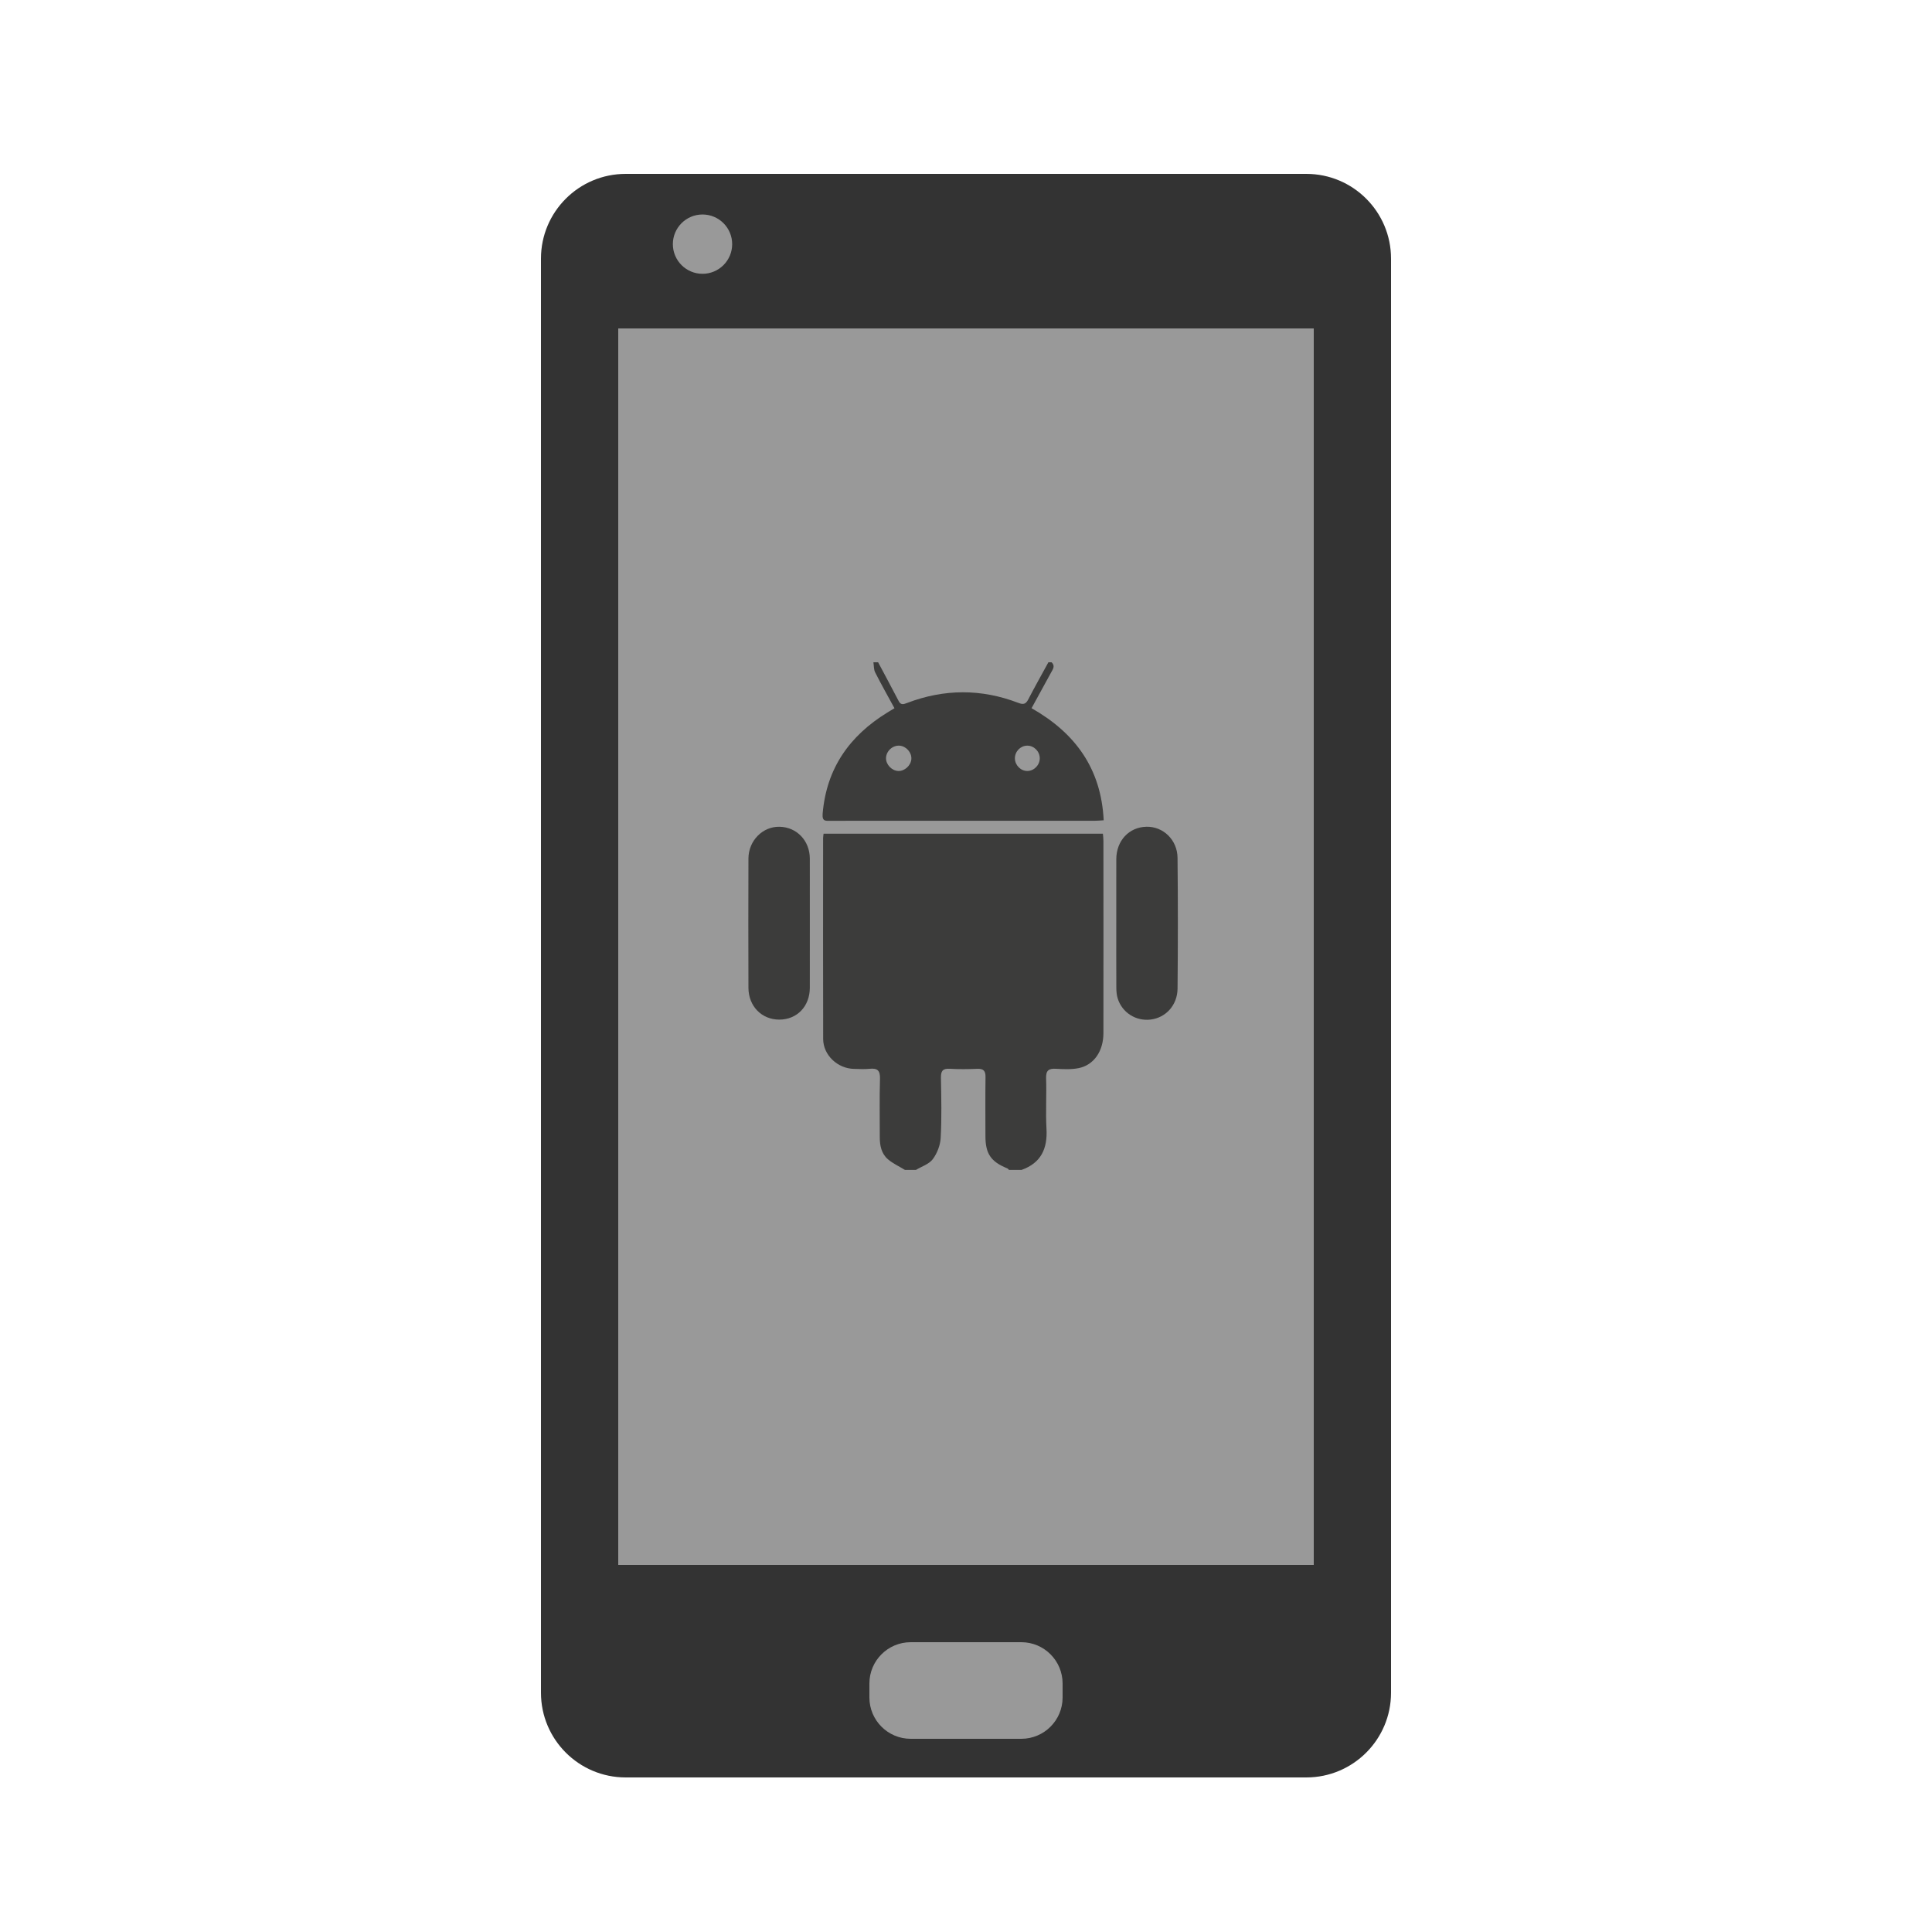
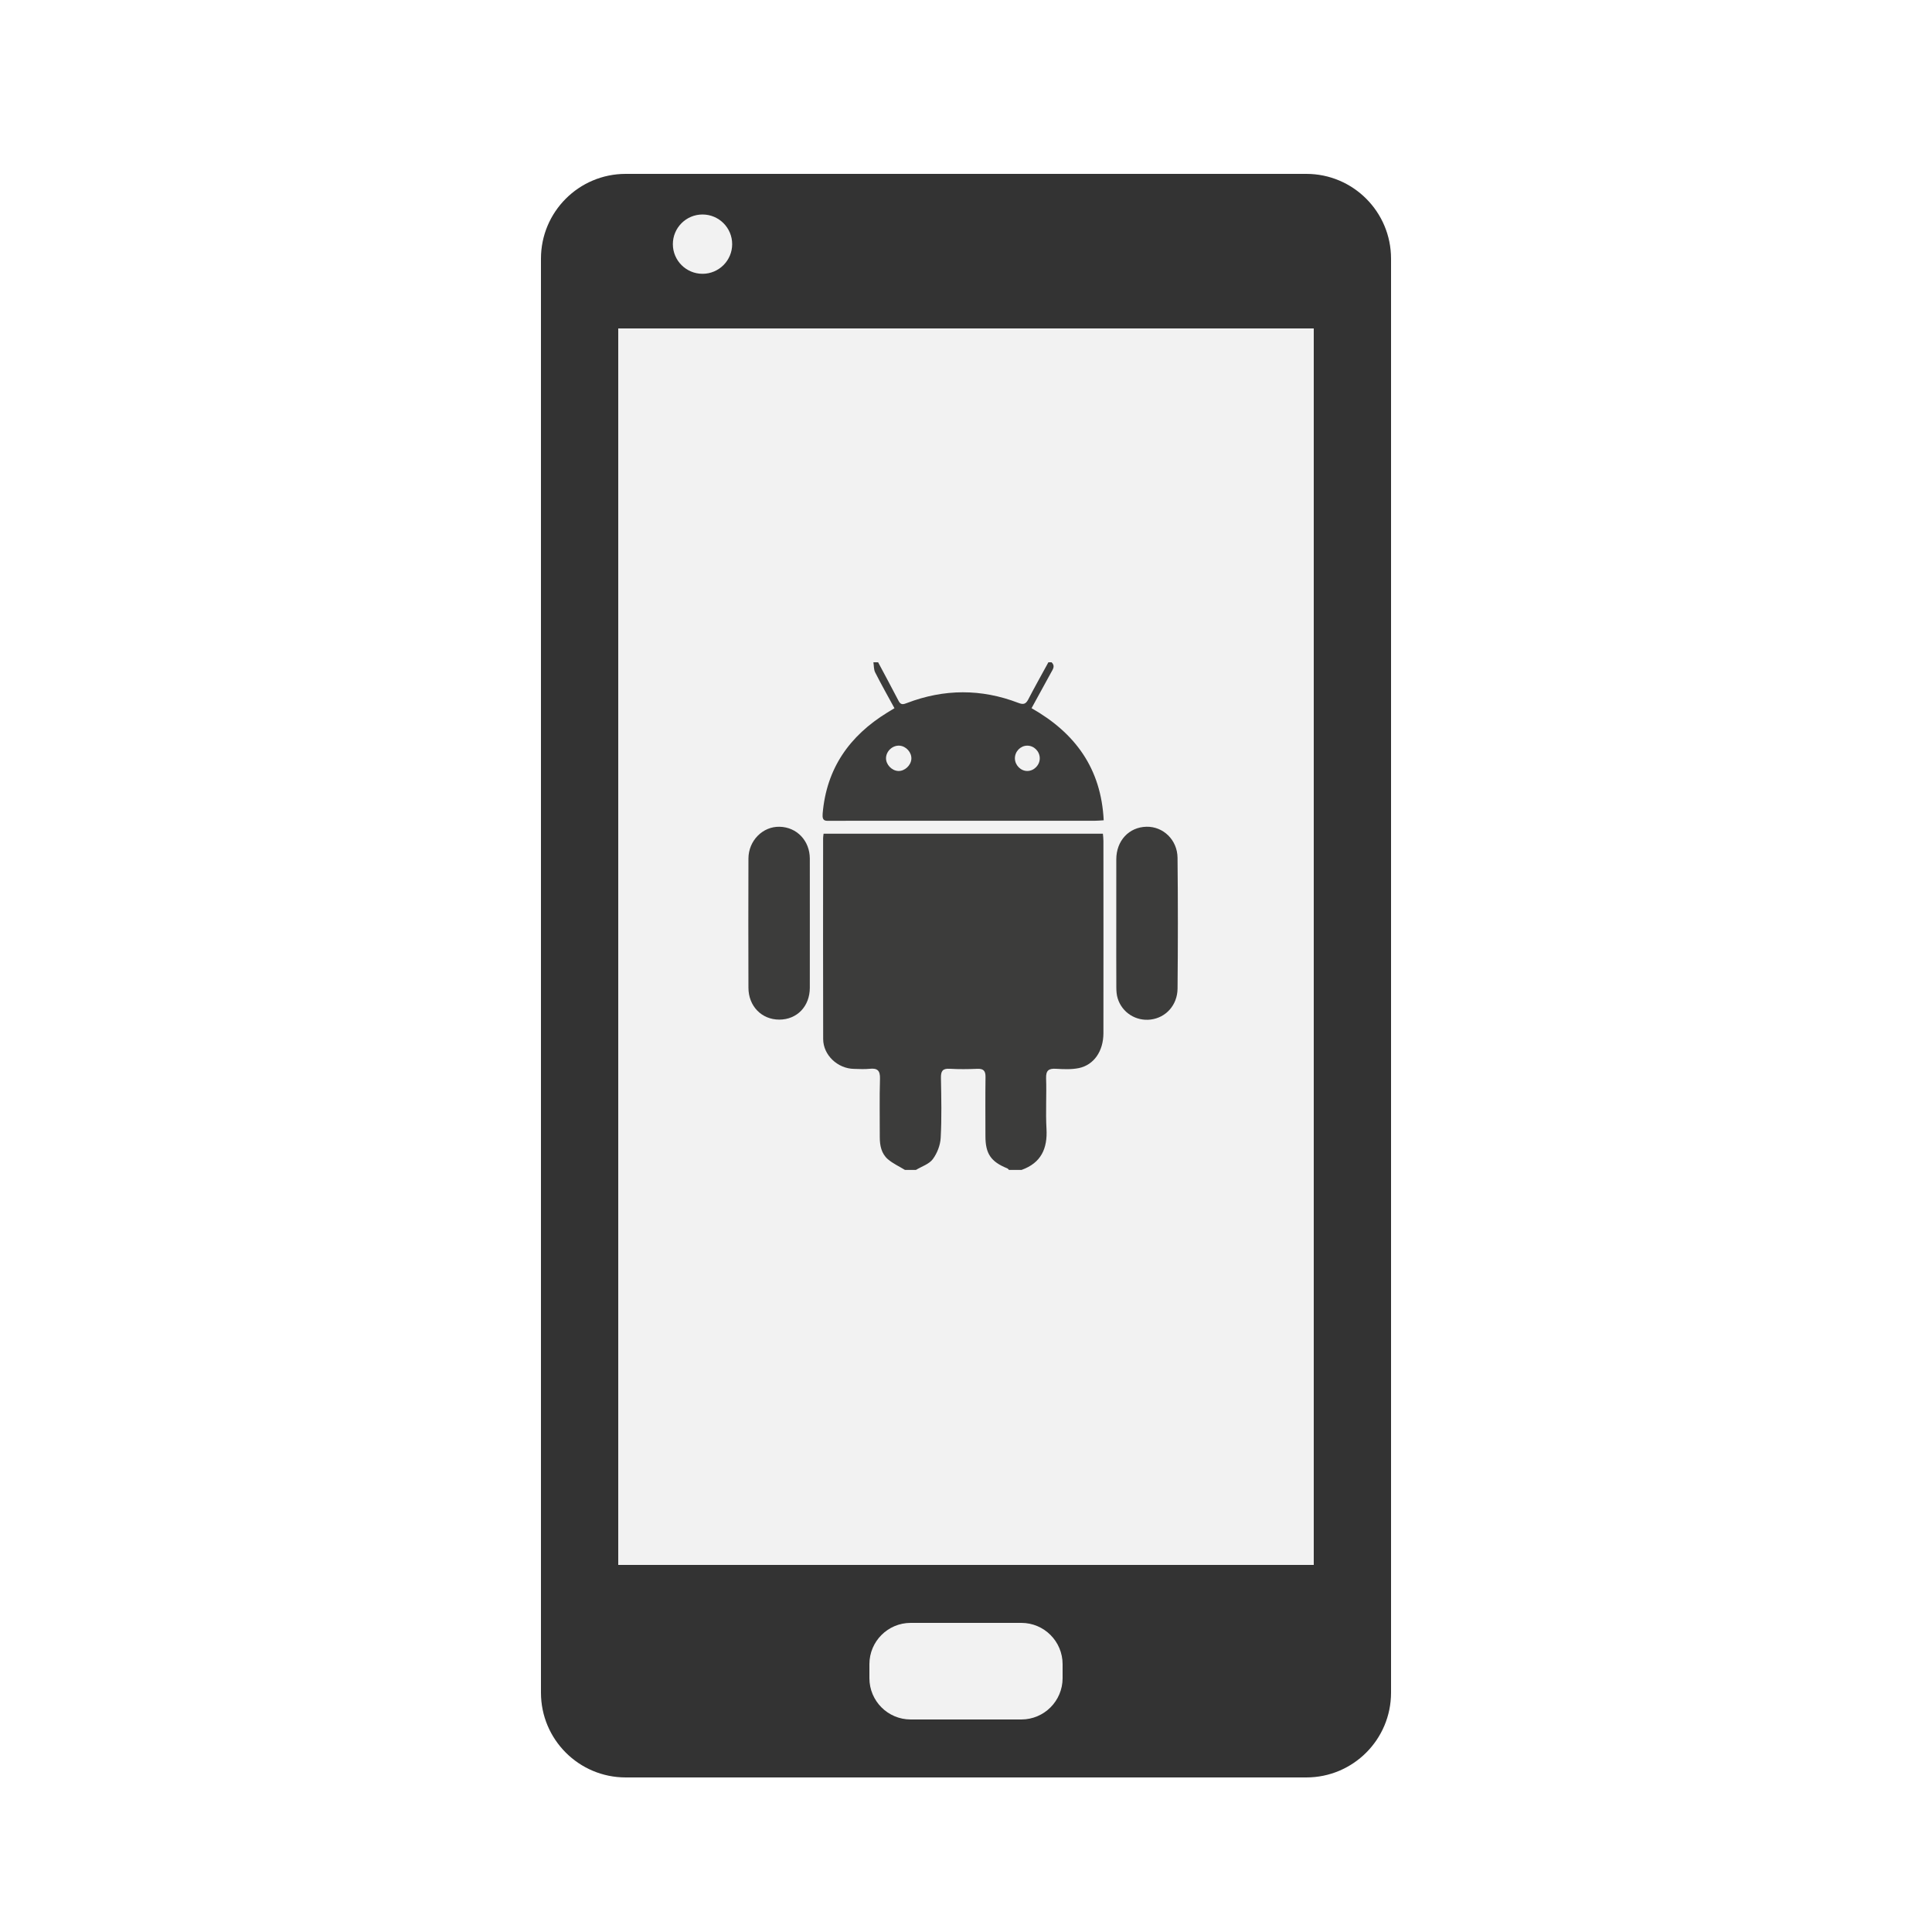
<svg xmlns="http://www.w3.org/2000/svg" version="1.1" id="Layer_1" x="0px" y="0px" width="100px" height="100px" viewBox="0 0 100 100" style="enable-background:new 0 0 100 100;" xml:space="preserve">
  <g>
    <g>
      <path style="fill-rule:evenodd;clip-rule:evenodd;fill:#333333;" d="M72,87.613C72,90.036,70.036,92,67.614,92H32.386    C29.964,92,28,90.036,28,87.613V13.387C28,10.964,29.964,9,32.386,9h35.229C70.036,9,72,10.964,72,13.387V87.613z" />
-       <rect x="32" y="17" style="fill-rule:evenodd;clip-rule:evenodd;fill:#999999;" width="36" height="64" />
-       <circle style="fill-rule:evenodd;clip-rule:evenodd;fill:#999999;" cx="36.362" cy="12.637" r="1.535" />
-       <path style="fill-rule:evenodd;clip-rule:evenodd;fill:#999999;" d="M55,87.862C55,89.043,54.043,90,52.863,90h-5.727    C45.957,90,45,89.043,45,87.862v-0.725C45,85.957,45.957,85,47.137,85h5.727C54.043,85,55,85.957,55,87.138V87.862z" />
+       <rect x="32" y="17" style="fill-rule:evenodd;clip-rule:evenodd;fill:#F2F2F2;" width="36" height="64" />
+       <circle style="fill-rule:evenodd;clip-rule:evenodd;fill:#F2F2F2;" cx="36.362" cy="12.637" r="1.535" />
+       <path style="fill-rule:evenodd;clip-rule:evenodd;fill:#F2F2F2;" d="M55,86.862C55,88.043,54.043,89,52.863,89h-5.727    C45.957,89,45,88.043,45,86.862v-0.725C45,84.957,45.957,84,47.137,84h5.727C54.043,84,55,84.957,55,86.138V86.862z" />
    </g>
    <g>
      <path style="fill-rule:evenodd;clip-rule:evenodd;fill:#3C3C3B;" d="M46.839,60.554c-0.297-0.182-0.622-0.328-0.882-0.552    c-0.337-0.291-0.421-0.712-0.42-1.149c0.004-1.006-0.02-2.013,0.011-3.017c0.013-0.428-0.134-0.558-0.537-0.515    c-0.269,0.028-0.543,0.009-0.814,0.004c-0.843-0.016-1.588-0.715-1.59-1.545c-0.01-3.466-0.004-6.932-0.003-10.397    c0-0.067,0.014-0.134,0.024-0.232c4.807,0,9.61,0,14.458,0c0.009,0.118,0.027,0.248,0.027,0.378c0.002,3.316,0.004,6.633,0,9.948    c-0.001,0.928-0.49,1.646-1.276,1.808c-0.38,0.077-0.786,0.058-1.178,0.035c-0.382-0.023-0.526,0.088-0.513,0.495    c0.03,0.868-0.029,1.741,0.02,2.608c0.059,1.028-0.28,1.771-1.289,2.131c-0.218,0-0.436,0-0.652,0    c-0.029-0.026-0.053-0.065-0.086-0.079c-0.851-0.344-1.133-0.758-1.133-1.669c-0.001-1.021-0.01-2.04,0.004-3.06    c0.005-0.32-0.107-0.438-0.426-0.424c-0.476,0.019-0.953,0.026-1.428-0.003c-0.375-0.023-0.459,0.131-0.453,0.475    c0.019,1.033,0.043,2.068-0.013,3.1c-0.02,0.379-0.182,0.8-0.409,1.104c-0.192,0.258-0.574,0.376-0.871,0.556    C47.219,60.554,47.029,60.554,46.839,60.554z" />
      <path style="fill-rule:evenodd;clip-rule:evenodd;fill:#3C3C3B;" d="M54.428,34.279c0.208,0.193,0.063,0.369-0.031,0.544    c-0.328,0.604-0.661,1.207-1.004,1.833c2.268,1.287,3.603,3.128,3.734,5.802c-0.187,0.011-0.33,0.025-0.474,0.025    c-4.552,0.001-9.104,0.001-13.655,0.001c-0.247,0-0.454,0.056-0.418-0.369c0.197-2.344,1.389-4.029,3.348-5.234    c0.112-0.068,0.226-0.137,0.369-0.224c-0.348-0.639-0.687-1.238-0.998-1.853c-0.077-0.151-0.063-0.349-0.092-0.525    c0.081,0,0.163,0,0.244,0c0.355,0.669,0.717,1.335,1.064,2.007c0.116,0.226,0.26,0.166,0.437,0.099    c1.916-0.731,3.838-0.74,5.754-0.005c0.251,0.097,0.384,0.076,0.513-0.172c0.336-0.649,0.695-1.286,1.046-1.929    C54.318,34.279,54.373,34.279,54.428,34.279z M47.172,39.283c0.02-0.337-0.267-0.66-0.61-0.687    c-0.357-0.027-0.691,0.276-0.702,0.637c-0.009,0.335,0.293,0.657,0.632,0.673C46.823,39.921,47.151,39.621,47.172,39.283z     M53.818,39.243c-0.004-0.356-0.3-0.651-0.65-0.648s-0.639,0.302-0.637,0.659c0.004,0.354,0.304,0.656,0.647,0.652    C53.527,39.902,53.822,39.596,53.818,39.243z" />
      <path style="fill-rule:evenodd;clip-rule:evenodd;fill:#3C3C3B;" d="M57.778,47.779c0-1.101-0.003-2.201,0.001-3.302    c0.003-0.964,0.655-1.664,1.561-1.685c0.862-0.02,1.6,0.675,1.609,1.608c0.024,2.255,0.022,4.511,0.001,6.766    c-0.008,0.863-0.607,1.51-1.393,1.606c-0.759,0.093-1.475-0.356-1.704-1.091c-0.057-0.178-0.071-0.374-0.072-0.561    C57.775,50.008,57.778,48.894,57.778,47.779z" />
      <path style="fill-rule:evenodd;clip-rule:evenodd;fill:#3C3C3B;" d="M41.917,47.784c0,1.114,0.001,2.229-0.001,3.343    c-0.001,0.962-0.664,1.649-1.583,1.648c-0.91-0.001-1.592-0.695-1.594-1.65c-0.007-2.229-0.007-4.457,0-6.686    c0.003-0.928,0.74-1.668,1.615-1.646c0.892,0.021,1.56,0.724,1.562,1.648C41.919,45.556,41.917,46.669,41.917,47.784z" />
    </g>
  </g>
</svg>
